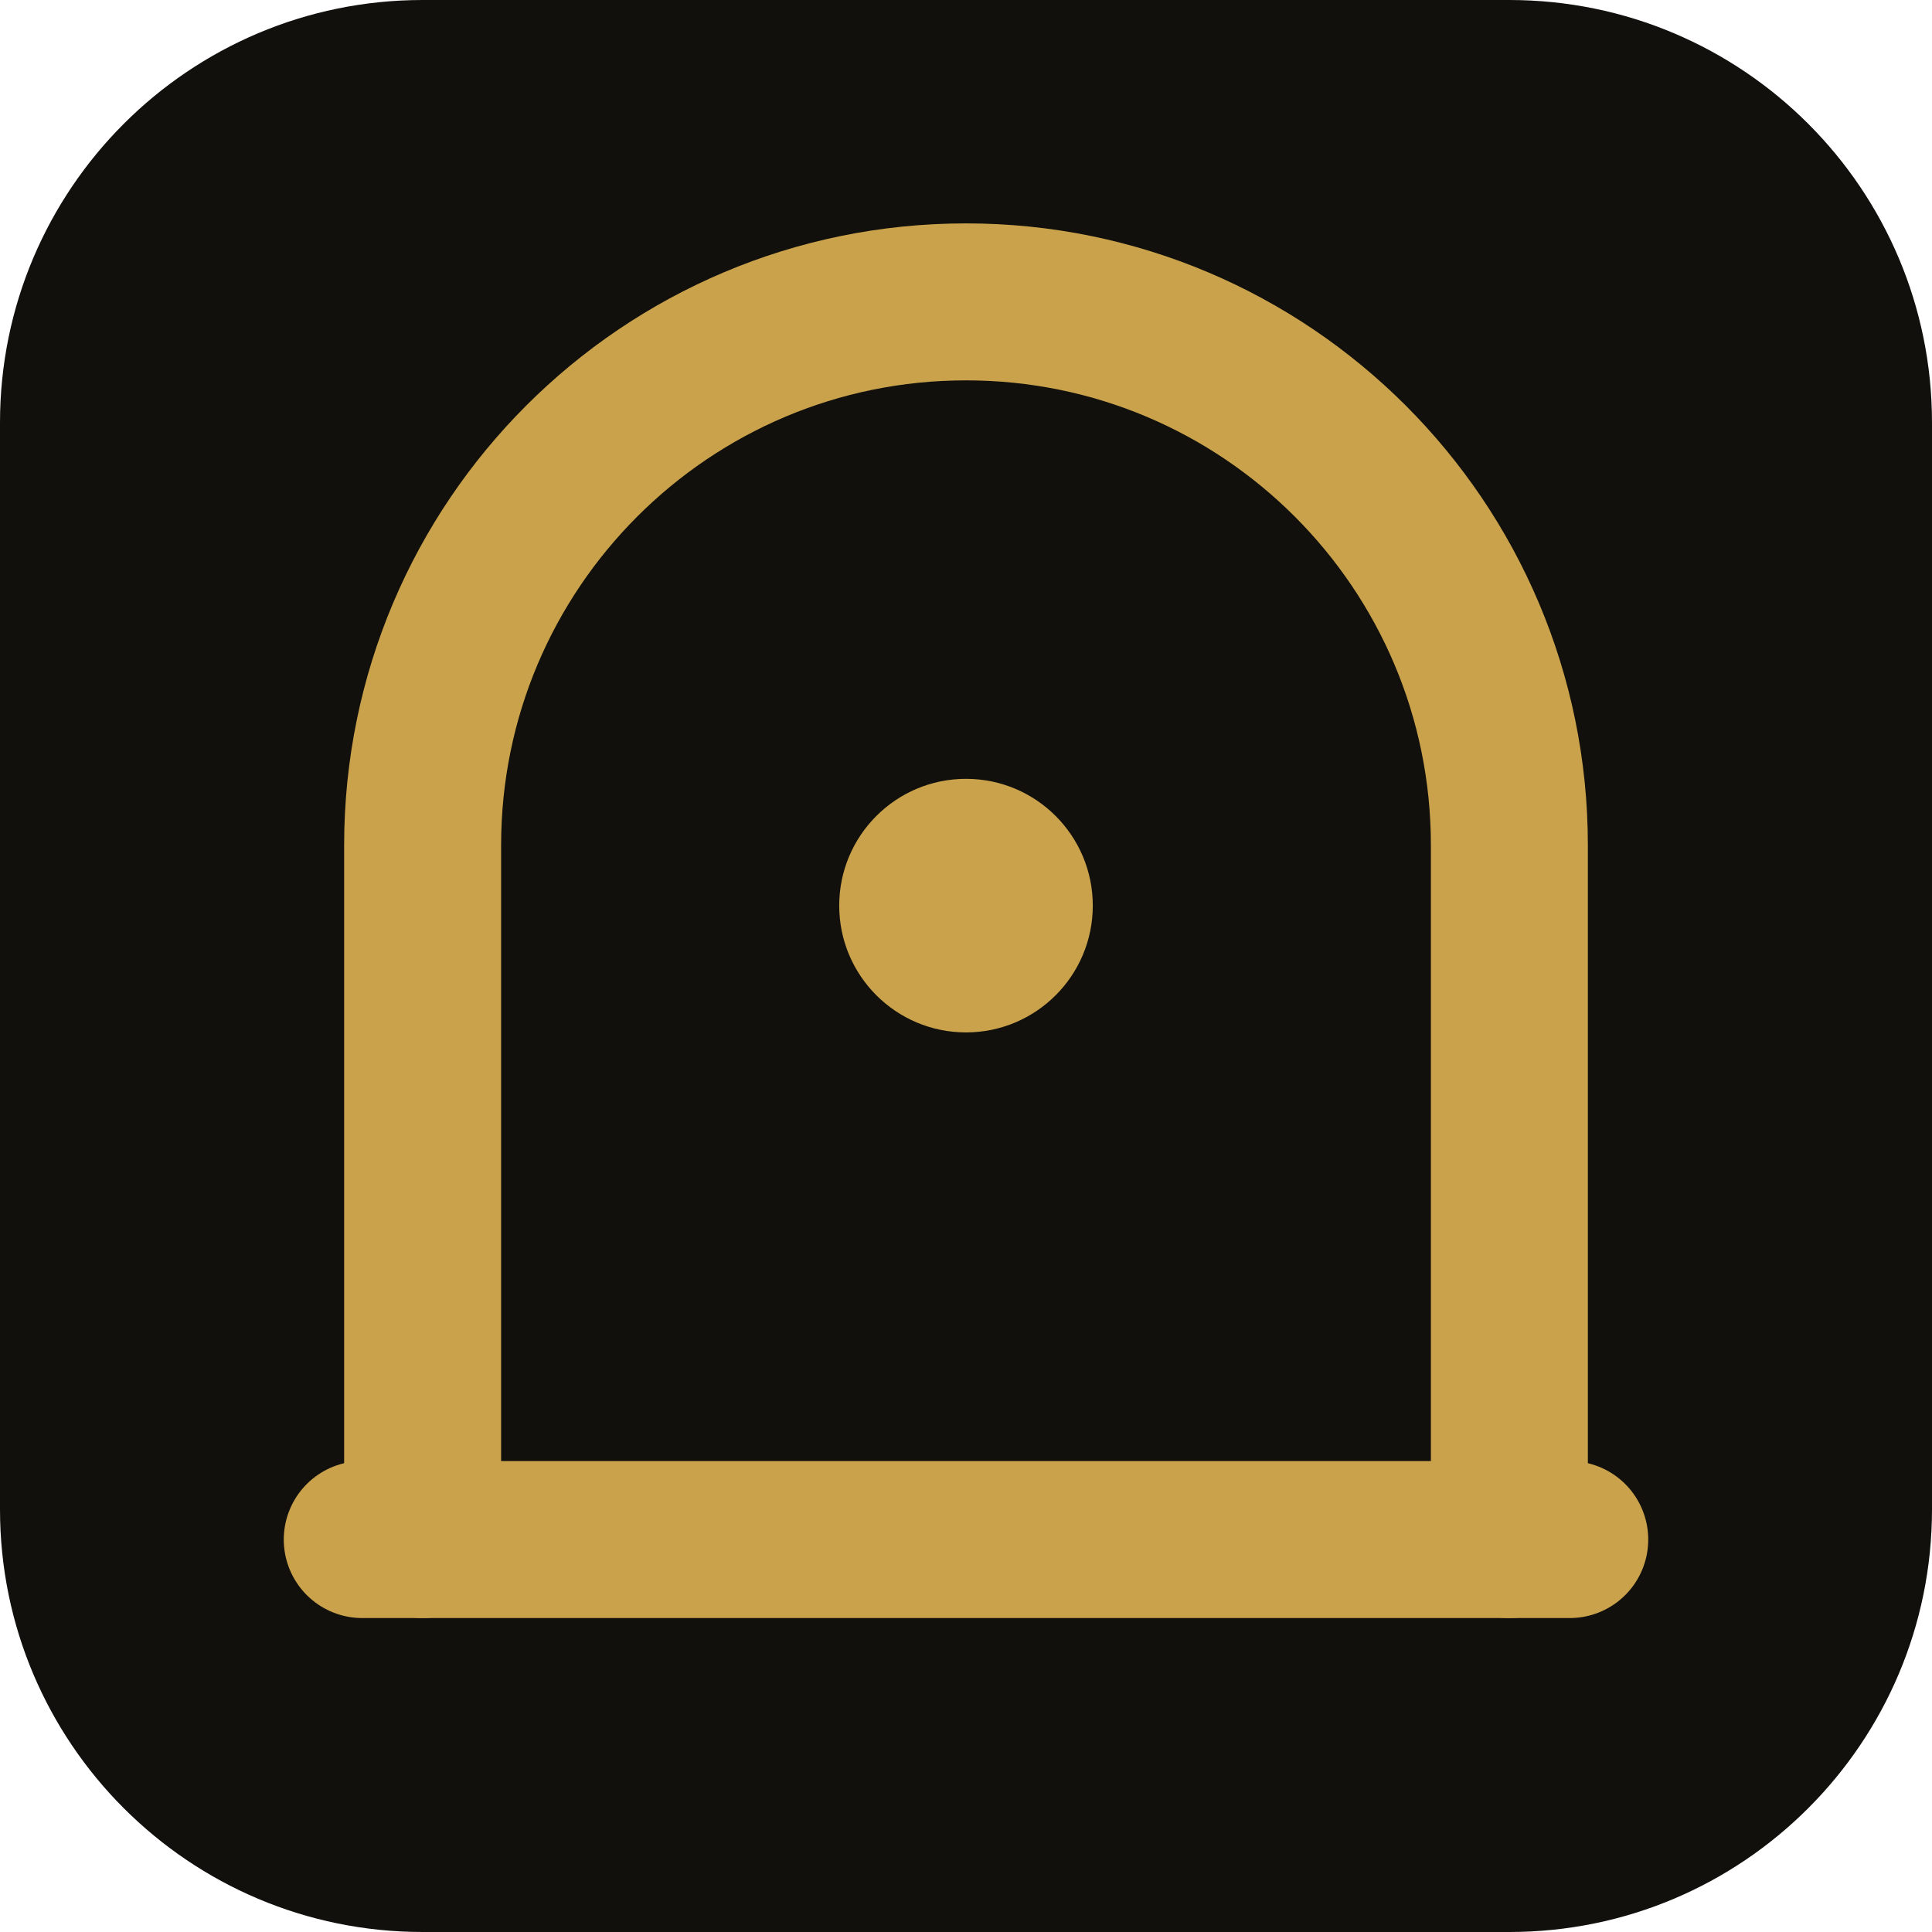
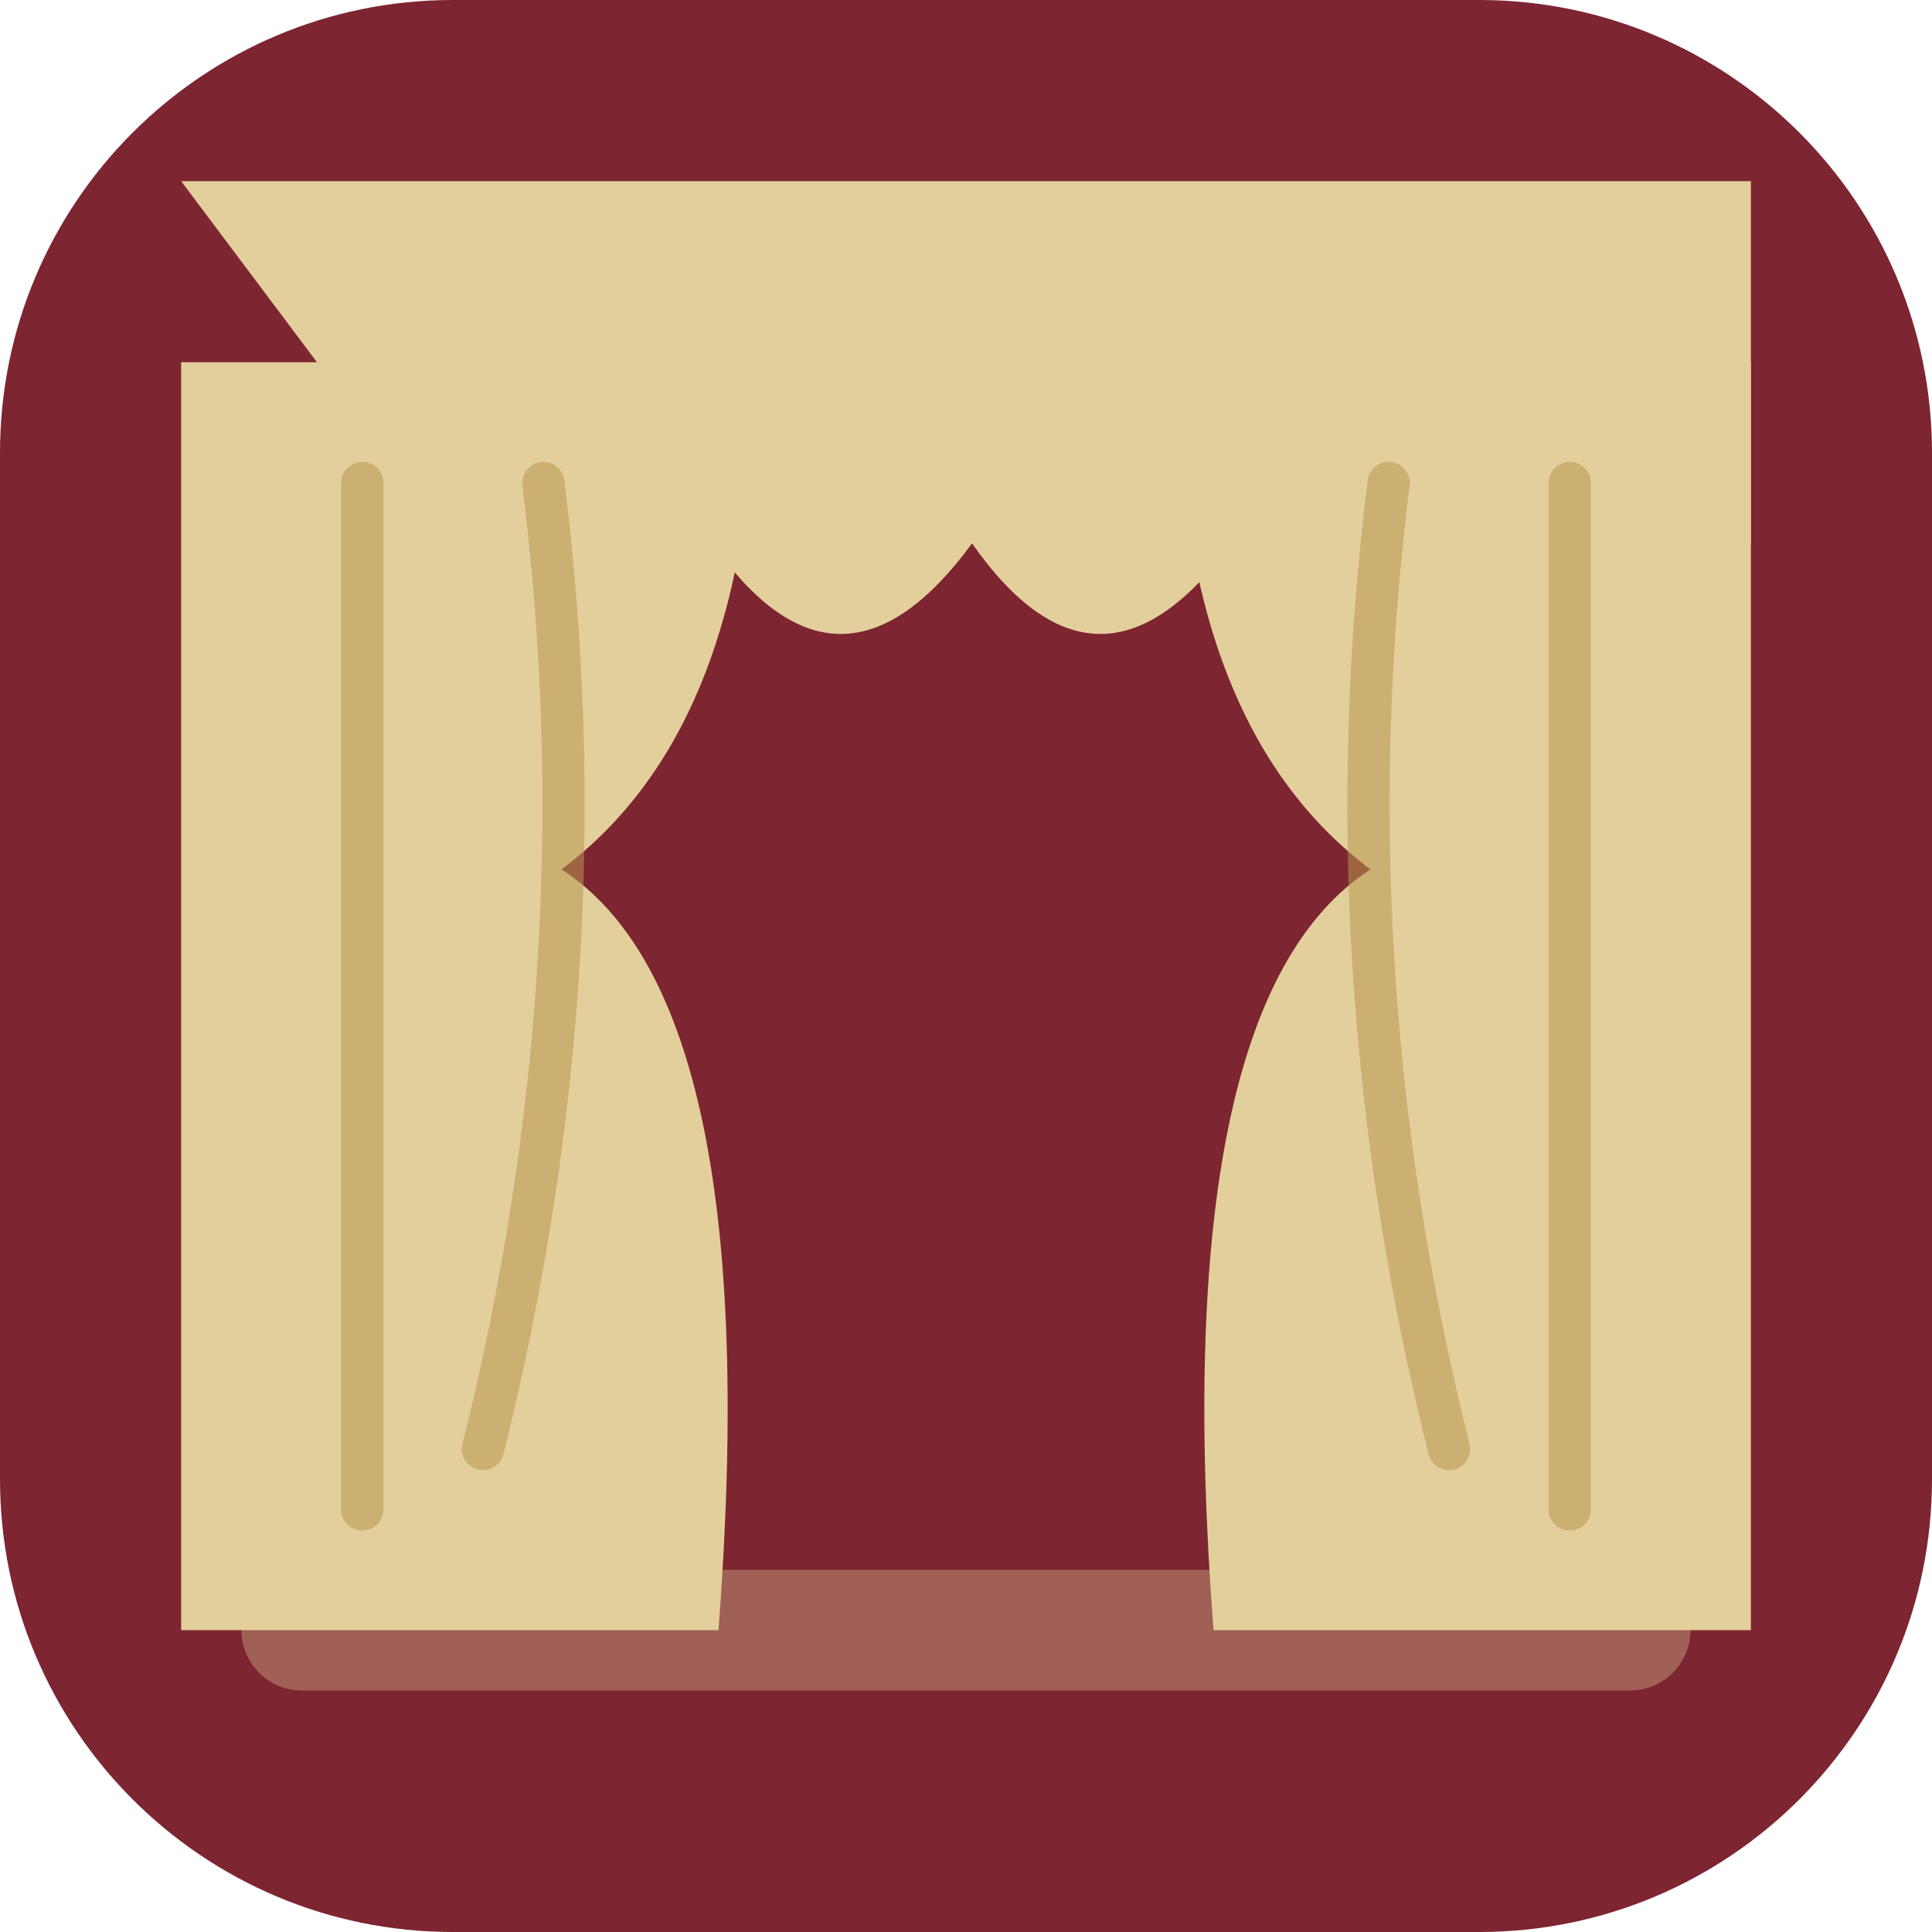
<svg xmlns="http://www.w3.org/2000/svg" viewBox="0 0 32 32">
-   <rect width="32" height="32" rx="7" fill="#12100c" />
-   <path d="M7 25.5 V14 a9 9 0 0 1 18 0 V25.5" fill="none" stroke="#c9a24b" stroke-width="2.6" stroke-linecap="round" />
-   <path d="M6 25.5 H26" stroke="#c9a24b" stroke-width="2.6" stroke-linecap="round" />
-   <circle cx="16" cy="15" r="2.1" fill="#c9a24b" />
+   <rect width="32" height="32" rx="7.5" fill="#7d2531" />
+   <rect x="4" y="26" width="24" height="2" rx="1" fill="#e3cf9c" opacity=".35" />
+   <path fill="#e3cf9c" d="M3 3h26v6q-2.2 3-4.3 0-2.2 3-4.3 0-2.2 3-4.3 0-2.2 3-4.3 0-2.2 3-4.3 0Z" />
+   <path fill="#e3cf9c" d="M3 6h9.5q0 6-3.2 8.4 3.4 2.2 2.6 12.6H3Z" />
+   <path fill="#e3cf9c" d="M29 6h-9.5q0 6 3.2 8.4-3.4 2.2-2.6 12.6H29Z" />
+   <g stroke="#b9974f" stroke-width=".7" opacity=".55" fill="none" stroke-linecap="round">
+     <path d="M6 8v17" />
+     <path d="M9 8q1 8-1 16" />
+     <path d="M26 8v17" />
+     <path d="M23 8q-1 8 1 16" />
+   </g>
</svg>
